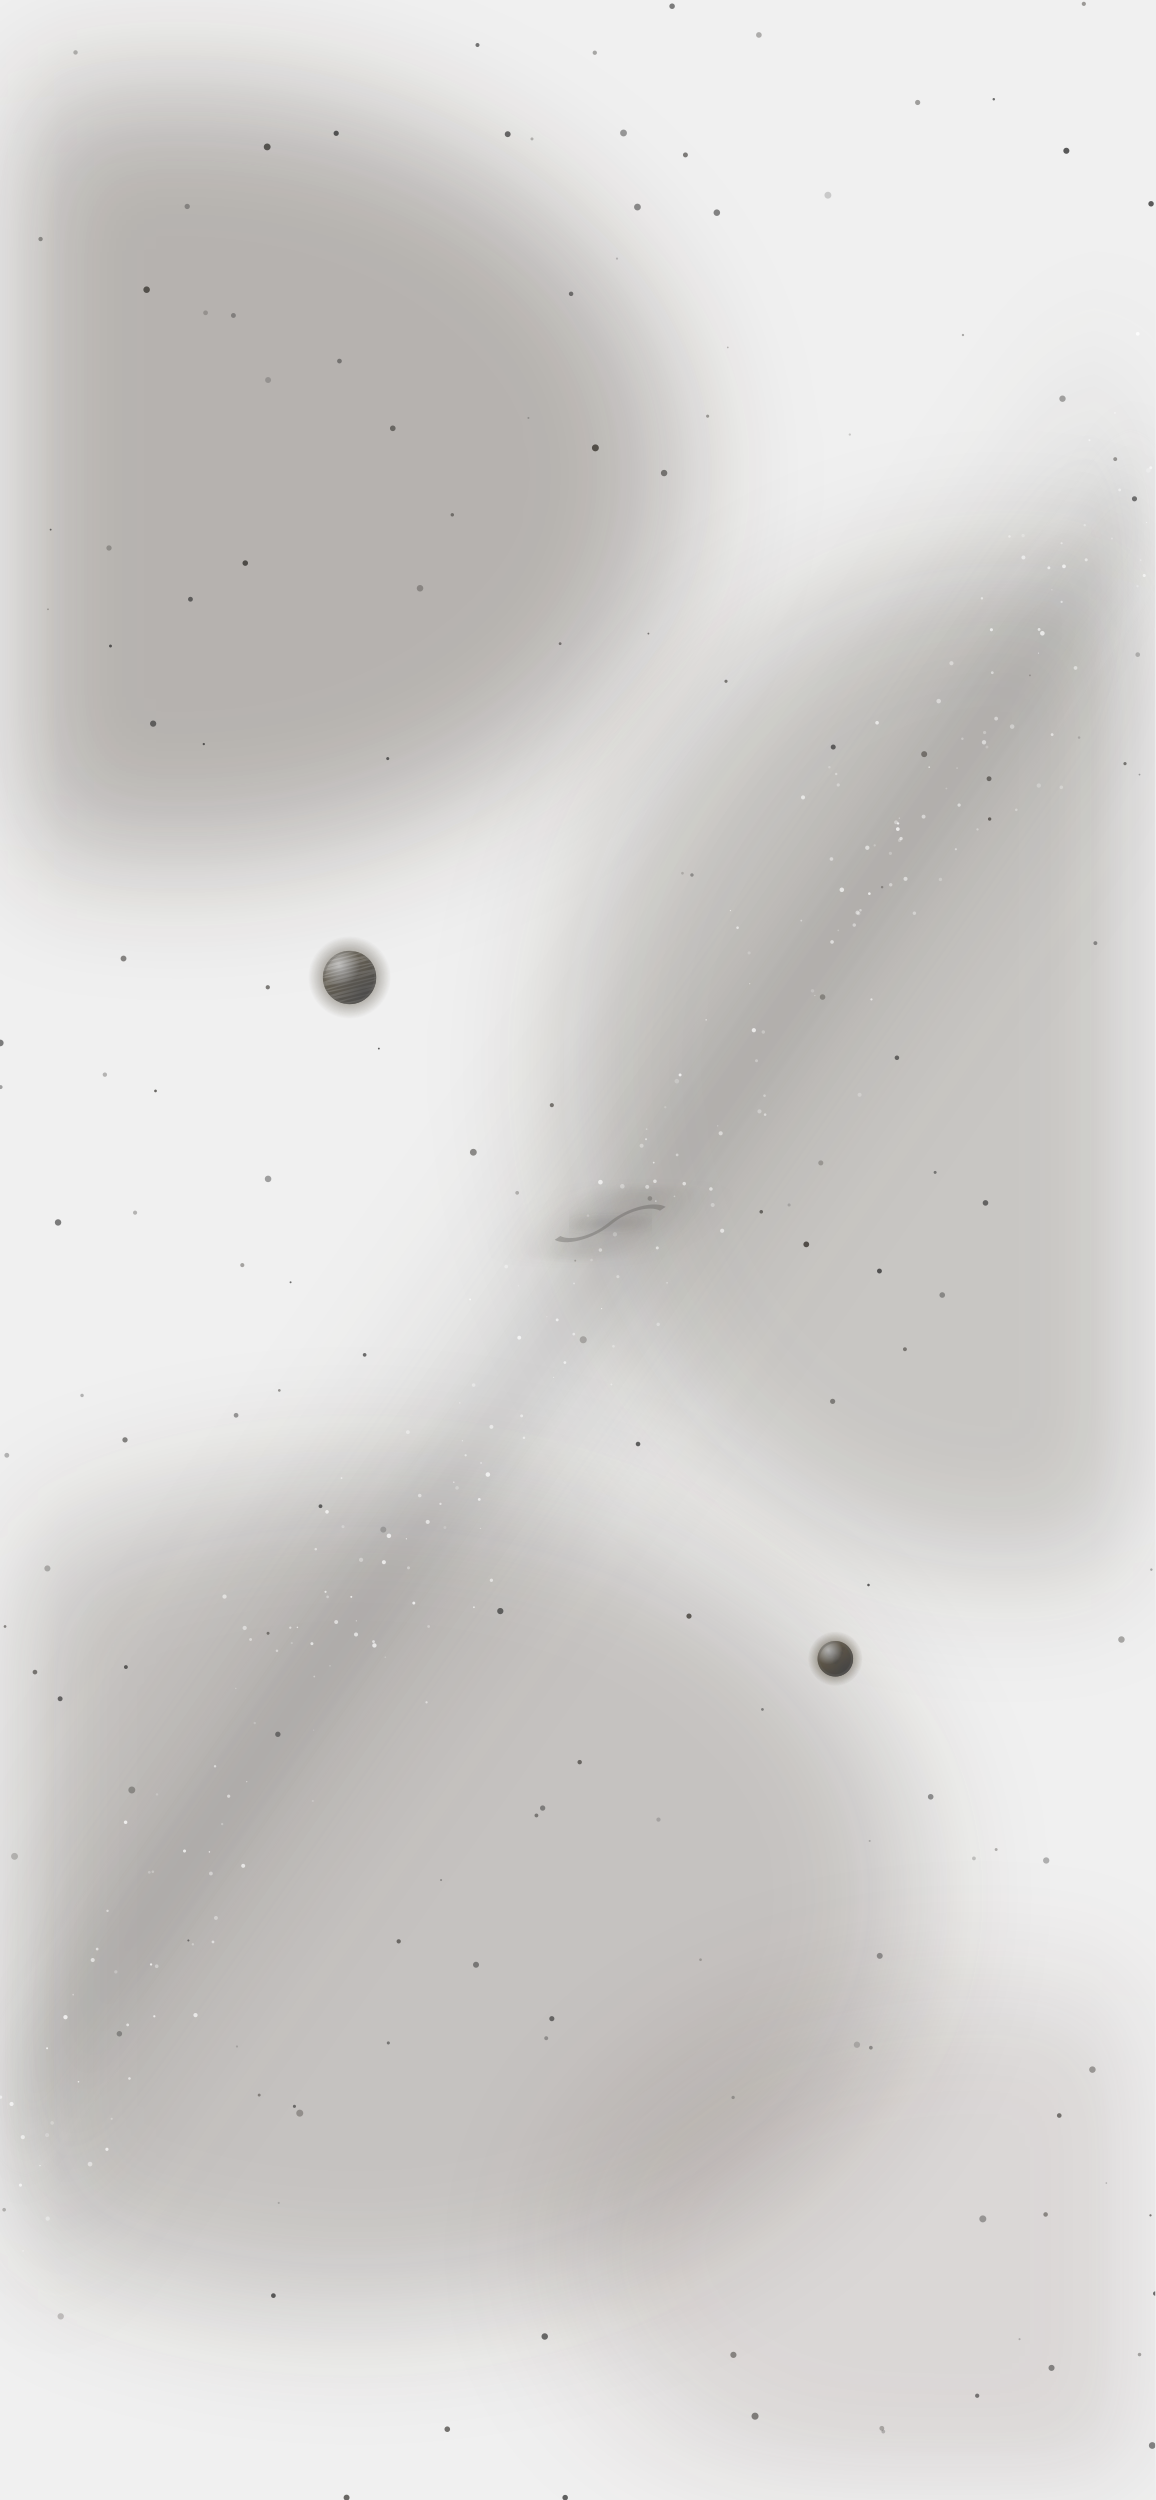
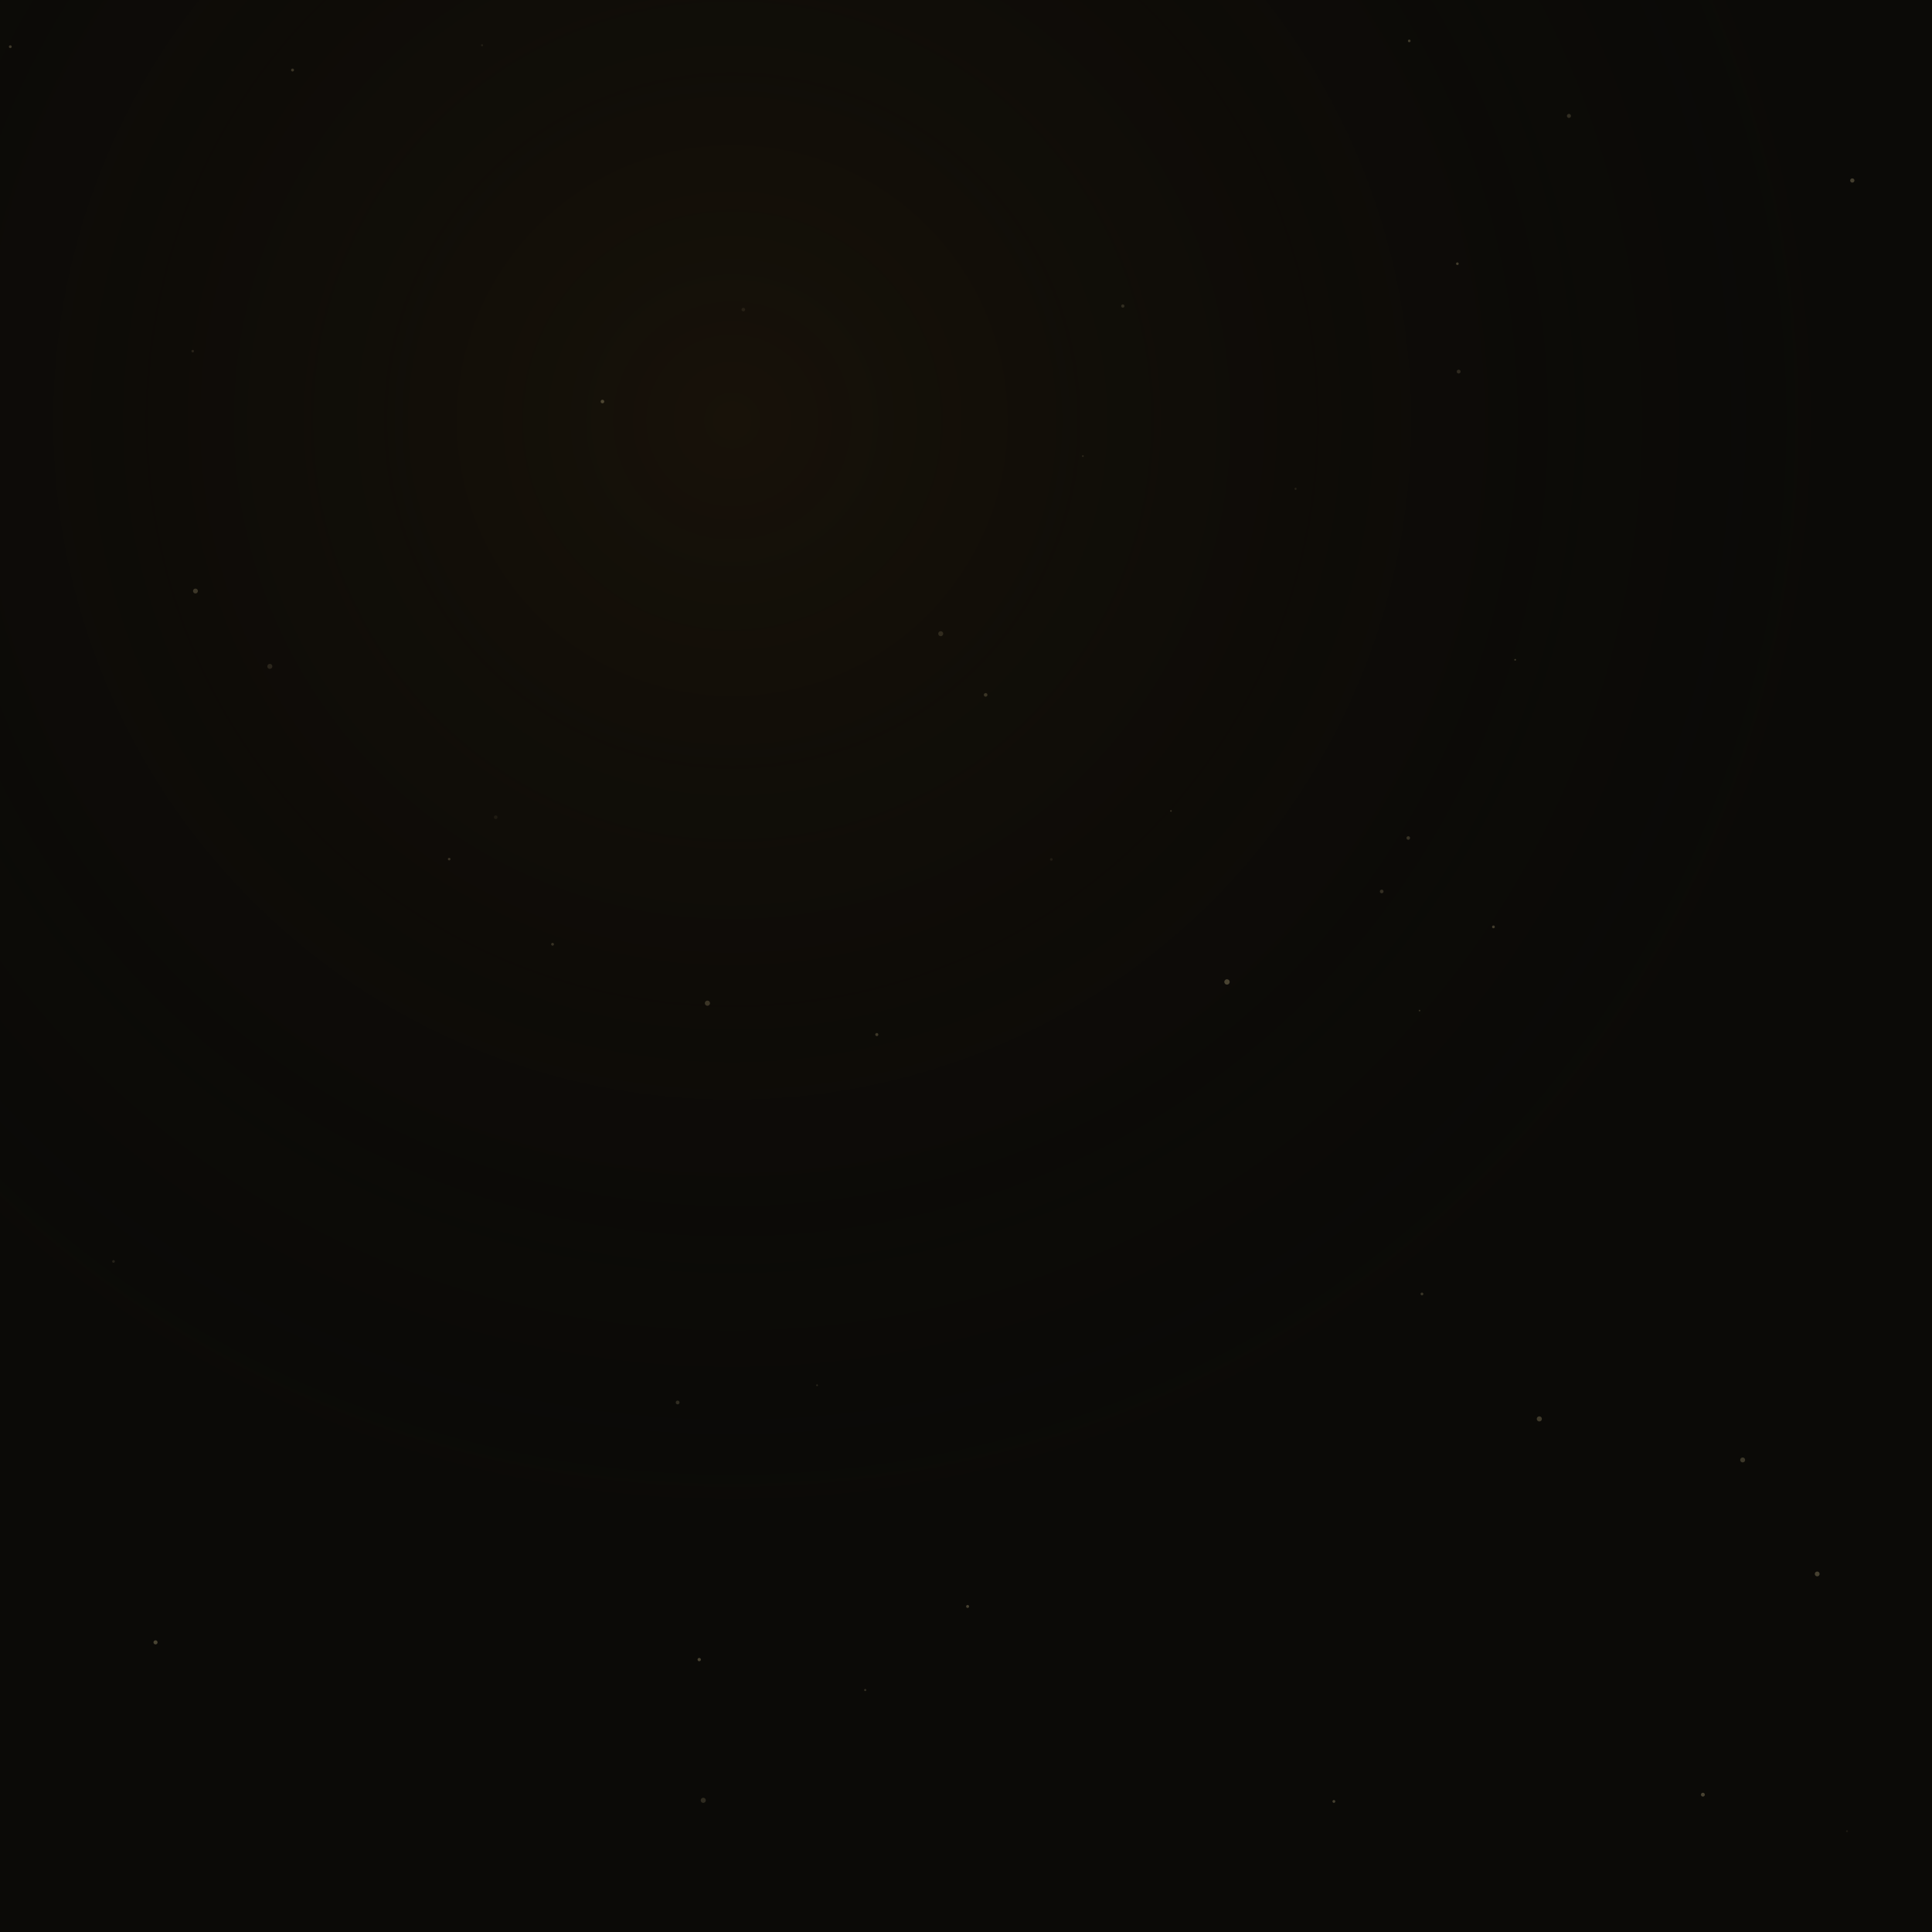
- <svg xmlns="http://www.w3.org/2000/svg" viewBox="0 0 390 844" preserveAspectRatio="xMidYMid slice">
+ <svg xmlns="http://www.w3.org/2000/svg" width="1200" height="1200" viewBox="0 0 1200 1200">
  <defs>
-     <filter id="blur" x="-50%" y="-50%" width="200%" height="200%">
-       <feGaussianBlur stdDeviation="22" />
-     </filter>
-     <filter id="blur2" x="-50%" y="-50%" width="200%" height="200%">
-       <feGaussianBlur stdDeviation="9" />
-     </filter>
-     <radialGradient id="shade" cx="78%" cy="80%" r="80%">
-       <stop offset="0" stop-color="#010103" stop-opacity=".75" />
-       <stop offset="1" stop-color="#010103" stop-opacity="0" />
+     <radialGradient id="g1" cx="38%" cy="22%" r="60%">
+       <stop offset="0" stop-color="#241a0b" stop-opacity="0.5" />
+       <stop offset="1" stop-color="#0b0a07" stop-opacity="0" />
    </radialGradient>
-     <radialGradient id="glint" cx="30%" cy="26%" r="40%">
-       <stop offset="0" stop-color="#fff" stop-opacity=".55" />
-       <stop offset="1" stop-color="#fff" stop-opacity="0" />
-     </radialGradient>
-     <radialGradient id="star" r="50%">
-       <stop offset="0" stop-color="#fff" />
-       <stop offset=".25" stop-color="#fff" stop-opacity=".6" />
-       <stop offset="1" stop-color="#302C22" stop-opacity="0" />
-     </radialGradient>
-     <linearGradient id="ring" x1="0" x2="1">
-       <stop offset="0" stop-color="#332D25" stop-opacity=".05" />
-       <stop offset=".5" stop-color="#33302B" stop-opacity=".9" />
-       <stop offset="1" stop-color="#332D25" stop-opacity=".05" />
-     </linearGradient>
-     <linearGradient id="comet" x1="0" x2="1">
-       <stop offset="0" stop-color="#fff" stop-opacity="0" />
-       <stop offset="1" stop-color="#fff" stop-opacity=".9" />
-     </linearGradient>
-     <radialGradient id="p0" cx="34%" cy="30%" r="78%">
-       <stop offset="0" stop-color="#322F2A" />
-       <stop offset=".55" stop-color="#2D2411" />
-       <stop offset="1" stop-color="#0E0A03" />
-     </radialGradient>
-     <radialGradient id="p0a" r="50%">
-       <stop offset=".62" stop-color="#2D2411" stop-opacity=".45" />
-       <stop offset="1" stop-color="#2D2411" stop-opacity="0" />
-     </radialGradient>
-     <clipPath id="p0c">
-       <circle cx="118" cy="330" r="9" />
-     </clipPath>
-     <radialGradient id="p1" cx="34%" cy="30%" r="78%">
-       <stop offset="0" stop-color="#32302B" />
-       <stop offset=".55" stop-color="#2A1E08" />
-       <stop offset="1" stop-color="#0B0802" />
-     </radialGradient>
-     <radialGradient id="p1a" r="50%">
-       <stop offset=".62" stop-color="#2A1E08" stop-opacity=".45" />
-       <stop offset="1" stop-color="#2A1E08" stop-opacity="0" />
-     </radialGradient>
-     <clipPath id="p1c">
-       <circle cx="282" cy="560" r="6" />
-     </clipPath>
  </defs>
-   <ellipse cx="60" cy="160" rx="170" ry="130" fill="#2D2412" opacity="0.3" filter="url(#blur)" />
-   <ellipse cx="340" cy="360" rx="150" ry="170" fill="#281C07" opacity="0.2" filter="url(#blur)" />
-   <ellipse cx="120" cy="640" rx="190" ry="140" fill="#2D2412" opacity="0.22" filter="url(#blur)" />
-   <ellipse cx="330" cy="760" rx="140" ry="90" fill="#33180C" opacity="0.12" filter="url(#blur)" />
-   <line x1="420" y1="120" x2="-30" y2="760" stroke="#312E28" stroke-width="70" opacity=".10" filter="url(#blur)" />
-   <line x1="420" y1="120" x2="-30" y2="760" stroke="#332E2B" stroke-width="24" opacity=".08" filter="url(#blur2)" />
-   <circle cx="393.8" cy="102.3" r="0.64" fill="#fff" opacity="0.47" />
-   <circle cx="15.9" cy="720.8" r="0.69" fill="#fff" opacity="0.23" />
-   <circle cx="26.5" cy="702.8" r="0.29" fill="#fff" opacity="0.68" />
-   <circle cx="350.7" cy="265.2" r="0.73" fill="#fff" opacity="0.25" />
-   <circle cx="-25.9" cy="754.5" r="0.6" fill="#fff" opacity="0.2" />
-   <circle cx="-2.4" cy="732.1" r="0.71" fill="#fff" opacity="0.64" />
-   <circle cx="51" cy="663.2" r="0.39" fill="#fff" opacity="0.74" />
-   <circle cx="24.7" cy="673.4" r="0.31" fill="#fff" opacity="0.34" />
-   <circle cx="208.6" cy="431" r="0.53" fill="#fff" opacity="0.36" />
-   <circle cx="144.4" cy="513.8" r="0.69" fill="#fff" opacity="0.59" />
-   <circle cx="83.3" cy="601.5" r="0.21" fill="#fff" opacity="0.58" />
-   <circle cx="363.1" cy="225.5" r="0.64" fill="#fff" opacity="0.48" />
-   <circle cx="246.6" cy="307.4" r="0.22" fill="#fff" opacity="0.63" />
-   <circle cx="-1" cy="734.4" r="0.35" fill="#fff" opacity="0.59" />
-   <circle cx="155.2" cy="473.6" r="0.29" fill="#fff" opacity="0.31" />
-   <circle cx="295.3" cy="285.4" r="0.38" fill="#fff" opacity="0.25" />
-   <circle cx="274.3" cy="334.5" r="0.59" fill="#fff" opacity="0.21" />
-   <circle cx="284.2" cy="300.4" r="0.77" fill="#fff" opacity="0.67" />
-   <circle cx="296.1" cy="244" r="0.62" fill="#fff" opacity="0.64" />
-   <circle cx="-22.9" cy="750" r="0.5" fill="#fff" opacity="0.64" />
-   <circle cx="15.9" cy="691.5" r="0.34" fill="#fff" opacity="0.74" />
-   <circle cx="416.5" cy="137.2" r="0.58" fill="#fff" opacity="0.4" />
-   <circle cx="13.5" cy="731.1" r="0.23" fill="#fff" opacity="0.67" />
-   <circle cx="137.2" cy="519.5" r="0.22" fill="#fff" opacity="0.68" />
-   <circle cx="280.7" cy="290" r="0.62" fill="#fff" opacity="0.45" />
-   <circle cx="161.8" cy="506.2" r="0.48" fill="#fff" opacity="0.69" />
-   <circle cx="105.9" cy="584.1" r="0.2" fill="#fff" opacity="0.26" />
-   <circle cx="293.5" cy="301.7" r="0.46" fill="#fff" opacity="0.72" />
-   <circle cx="84.6" cy="553.5" r="0.49" fill="#fff" opacity="0.46" />
-   <circle cx="316.9" cy="236.7" r="0.77" fill="#fff" opacity="0.45" />
-   <circle cx="319.5" cy="266.2" r="0.31" fill="#fff" opacity="0.23" />
-   <circle cx="300.6" cy="288.1" r="0.54" fill="#fff" opacity="0.24" />
-   <circle cx="176.1" cy="478" r="0.5" fill="#fff" opacity="0.52" />
-   <circle cx="376.4" cy="139.4" r="0.33" fill="#fff" opacity="0.39" />
-   <circle cx="-5.3" cy="718.2" r="0.66" fill="#fff" opacity="0.46" />
-   <circle cx="322.7" cy="286.7" r="0.36" fill="#fff" opacity="0.44" />
-   <circle cx="72.9" cy="647.5" r="0.67" fill="#fff" opacity="0.36" />
-   <circle cx="137.7" cy="483.5" r="0.66" fill="#fff" opacity="0.39" />
-   <circle cx="43.7" cy="701.7" r="0.44" fill="#fff" opacity="0.63" />
-   <circle cx="387.7" cy="158.8" r="0.79" fill="#fff" opacity="0.23" />
-   <circle cx="82.6" cy="549.6" r="0.71" fill="#fff" opacity="0.46" />
-   <circle cx="249" cy="313.2" r="0.45" fill="#fff" opacity="0.57" />
-   <circle cx="199.7" cy="425.4" r="0.44" fill="#fff" opacity="0.26" />
-   <circle cx="354.1" cy="191.7" r="0.5" fill="#fff" opacity="0.61" />
-   <circle cx="131.3" cy="518.5" r="0.76" fill="#fff" opacity="0.71" />
-   <circle cx="193.8" cy="433.3" r="0.3" fill="#fff" opacity="0.43" />
-   <circle cx="42.4" cy="615.2" r="0.6" fill="#fff" opacity="0.74" />
-   <circle cx="400.5" cy="136.9" r="0.64" fill="#fff" opacity="0.66" />
-   <circle cx="343.1" cy="273.4" r="0.44" fill="#fff" opacity="0.33" />
-   <circle cx="280" cy="259" r="0.42" fill="#fff" opacity="0.25" />
-   <circle cx="409.5" cy="164.4" r="0.31" fill="#fff" opacity="0.22" />
-   <circle cx="439.7" cy="146.1" r="0.61" fill="#fff" opacity="0.26" />
-   <circle cx="193.7" cy="450.4" r="0.46" fill="#fff" opacity="0.49" />
-   <circle cx="290.5" cy="307.3" r="0.43" fill="#fff" opacity="0.41" />
-   <circle cx="139.7" cy="541.2" r="0.5" fill="#fff" opacity="0.74" />
-   <circle cx="32.8" cy="658" r="0.47" fill="#fff" opacity="0.57" />
-   <circle cx="144.7" cy="549.1" r="0.48" fill="#fff" opacity="0.31" />
-   <circle cx="154.3" cy="502.3" r="0.62" fill="#fff" opacity="0.25" />
-   <circle cx="258.1" cy="369.9" r="0.44" fill="#fff" opacity="0.34" />
-   <circle cx="282.3" cy="261.3" r="0.4" fill="#fff" opacity="0.38" />
-   <circle cx="257.7" cy="348.4" r="0.59" fill="#fff" opacity="0.27" />
-   <circle cx="221.1" cy="398.8" r="0.61" fill="#fff" opacity="0.58" />
-   <circle cx="229.6" cy="362.9" r="0.5" fill="#fff" opacity="0.75" />
-   <circle cx="7.8" cy="759.9" r="0.3" fill="#fff" opacity="0.35" />
-   <circle cx="412.3" cy="121.5" r="0.65" fill="#fff" opacity="0.37" />
-   <circle cx="385.1" cy="189.1" r="0.29" fill="#fff" opacity="0.31" />
-   <circle cx="159.9" cy="467.6" r="0.6" fill="#fff" opacity="0.37" />
-   <circle cx="289.9" cy="308.4" r="0.59" fill="#fff" opacity="0.26" />
-   <circle cx="358.4" cy="203.2" r="0.38" fill="#fff" opacity="0.52" />
-   <circle cx="-35.9" cy="729.5" r="0.36" fill="#fff" opacity="0.69" />
-   <circle cx="406.8" cy="168.3" r="0.27" fill="#fff" opacity="0.62" />
-   <circle cx="98" cy="549.5" r="0.38" fill="#fff" opacity="0.52" />
-   <circle cx="221.9" cy="421.3" r="0.51" fill="#fff" opacity="0.58" />
-   <circle cx="190.7" cy="460" r="0.47" fill="#fff" opacity="0.64" />
-   <circle cx="350.6" cy="220.5" r="0.21" fill="#fff" opacity="0.55" />
-   <circle cx="275.1" cy="336.1" r="0.2" fill="#fff" opacity="0.42" />
-   <circle cx="323.8" cy="271.8" r="0.56" fill="#fff" opacity="0.52" />
-   <circle cx="256.4" cy="375.2" r="0.7" fill="#fff" opacity="0.31" />
-   <circle cx="283" cy="265" r="0.55" fill="#fff" opacity="0.32" />
-   <circle cx="355.2" cy="248" r="0.48" fill="#fff" opacity="0.55" />
-   <circle cx="403.4" cy="208.7" r="0.53" fill="#fff" opacity="0.21" />
-   <circle cx="207.1" cy="454.5" r="0.46" fill="#fff" opacity="0.32" />
-   <circle cx="39.1" cy="665.7" r="0.56" fill="#fff" opacity="0.25" />
-   <circle cx="409.6" cy="141.7" r="0.72" fill="#fff" opacity="0.22" />
-   <circle cx="148.7" cy="507.7" r="0.39" fill="#fff" opacity="0.55" />
-   <circle cx="144" cy="574.7" r="0.38" fill="#fff" opacity="0.52" />
-   <circle cx="-14.7" cy="757.3" r="0.68" fill="#fff" opacity="0.4" />
-   <circle cx="331.5" cy="202" r="0.41" fill="#fff" opacity="0.51" />
-   <circle cx="240.6" cy="406.8" r="0.68" fill="#fff" opacity="0.33" />
-   <circle cx="351.9" cy="213.8" r="0.78" fill="#fff" opacity="0.69" />
-   <circle cx="289.5" cy="308.1" r="0.69" fill="#fff" opacity="0.46" />
-   <circle cx="292.8" cy="286.2" r="0.73" fill="#fff" opacity="0.54" />
-   <circle cx="-29.8" cy="748" r="0.33" fill="#fff" opacity="0.33" />
-   <circle cx="345.4" cy="180.8" r="0.56" fill="#fff" opacity="0.24" />
-   <circle cx="253.1" cy="332.1" r="0.21" fill="#fff" opacity="0.5" />
-   <circle cx="283" cy="314.1" r="0.29" fill="#fff" opacity="0.25" />
-   <circle cx="303.2" cy="278" r="0.39" fill="#fff" opacity="0.74" />
-   <circle cx="384.1" cy="112.7" r="0.64" fill="#fff" opacity="0.74" />
-   <circle cx="203.1" cy="441.8" r="0.22" fill="#fff" opacity="0.68" />
-   <circle cx="270.5" cy="310.8" r="0.32" fill="#fff" opacity="0.41" />
-   <circle cx="358.4" cy="183.4" r="0.36" fill="#fff" opacity="0.43" />
-   <circle cx="366.2" cy="177.3" r="0.4" fill="#fff" opacity="0.33" />
-   <circle cx="255.4" cy="358.1" r="0.51" fill="#fff" opacity="0.3" />
-   <circle cx="160" cy="542.6" r="0.31" fill="#fff" opacity="0.69" />
-   <circle cx="341.7" cy="245.3" r="0.77" fill="#fff" opacity="0.36" />
-   <circle cx="0.2" cy="708" r="0.55" fill="#fff" opacity="0.55" />
-   <circle cx="105.3" cy="554.9" r="0.51" fill="#fff" opacity="0.64" />
-   <circle cx="332.2" cy="250.6" r="0.74" fill="#fff" opacity="0.51" />
-   <circle cx="366.7" cy="189" r="0.52" fill="#fff" opacity="0.52" />
-   <circle cx="53" cy="605.8" r="0.4" fill="#fff" opacity="0.2" />
-   <circle cx="355.1" cy="199.1" r="0.26" fill="#fff" opacity="0.26" />
-   <circle cx="6.9" cy="737.7" r="0.53" fill="#fff" opacity="0.68" />
-   <circle cx="176.9" cy="485.4" r="0.42" fill="#fff" opacity="0.5" />
-   <circle cx="75.8" cy="539" r="0.72" fill="#fff" opacity="0.53" />
-   <circle cx="321.2" cy="223.9" r="0.7" fill="#fff" opacity="0.4" />
-   <circle cx="52.9" cy="663.8" r="0.63" fill="#fff" opacity="0.36" />
-   <circle cx="323.1" cy="259.3" r="0.2" fill="#fff" opacity="0.57" />
-   <circle cx="332.4" cy="247.3" r="0.55" fill="#fff" opacity="0.28" />
-   <circle cx="51.6" cy="631.9" r="0.43" fill="#fff" opacity="0.28" />
-   <circle cx="30.4" cy="730.6" r="0.79" fill="#fff" opacity="0.47" />
-   <circle cx="345.5" cy="188.2" r="0.68" fill="#fff" opacity="0.54" />
-   <circle cx="303.7" cy="283.7" r="0.57" fill="#fff" opacity="0.25" />
-   <circle cx="120.2" cy="551.8" r="0.69" fill="#fff" opacity="0.61" />
-   <circle cx="231" cy="399.6" r="0.61" fill="#fff" opacity="0.6" />
-   <circle cx="238.4" cy="344.3" r="0.27" fill="#fff" opacity="0.56" />
-   <circle cx="22.1" cy="681" r="0.73" fill="#fff" opacity="0.75" />
-   <circle cx="359.2" cy="191.2" r="0.64" fill="#fff" opacity="0.67" />
-   <circle cx="-18.3" cy="757.5" r="0.41" fill="#fff" opacity="0.48" />
-   <circle cx="82.1" cy="629.9" r="0.68" fill="#fff" opacity="0.67" />
-   <circle cx="333.2" cy="252.2" r="0.49" fill="#fff" opacity="0.21" />
-   <circle cx="105.6" cy="608" r="0.36" fill="#fff" opacity="0.21" />
-   <circle cx="70.7" cy="625.2" r="0.26" fill="#fff" opacity="0.74" />
-   <circle cx="404.5" cy="146.1" r="0.54" fill="#fff" opacity="0.24" />
-   <circle cx="225.2" cy="433.1" r="0.22" fill="#fff" opacity="0.64" />
-   <circle cx="65.1" cy="656.4" r="0.4" fill="#fff" opacity="0.32" />
-   <circle cx="228.5" cy="365" r="0.77" fill="#fff" opacity="0.22" />
-   <circle cx="130.1" cy="559.5" r="0.3" fill="#fff" opacity="0.22" />
-   <circle cx="121.9" cy="526.6" r="0.72" fill="#fff" opacity="0.34" />
-   <circle cx="109.9" cy="537.4" r="0.36" fill="#fff" opacity="0.68" />
-   <circle cx="254.5" cy="347.8" r="0.72" fill="#fff" opacity="0.71" />
-   <circle cx="156.1" cy="486.4" r="0.21" fill="#fff" opacity="0.52" />
-   <circle cx="334.7" cy="212.6" r="0.53" fill="#fff" opacity="0.68" />
-   <circle cx="106.1" cy="566" r="0.31" fill="#fff" opacity="0.37" />
-   <circle cx="72.6" cy="596.3" r="0.41" fill="#fff" opacity="0.54" />
-   <circle cx="384" cy="197.9" r="0.37" fill="#fff" opacity="0.29" />
-   <circle cx="240" cy="401.4" r="0.6" fill="#fff" opacity="0.56" />
-   <circle cx="150.2" cy="515.7" r="0.49" fill="#fff" opacity="0.2" />
-   <circle cx="300.7" cy="298.7" r="0.58" fill="#fff" opacity="0.4" />
-   <circle cx="303.1" cy="279.9" r="0.64" fill="#fff" opacity="0.75" />
-   <circle cx="16.1" cy="749" r="0.73" fill="#fff" opacity="0.36" />
-   <circle cx="227.7" cy="403.9" r="0.29" fill="#fff" opacity="0.41" />
-   <circle cx="126.4" cy="555.5" r="0.74" fill="#fff" opacity="0.71" />
-   <circle cx="79.6" cy="570" r="0.25" fill="#fff" opacity="0.29" />
-   <circle cx="290.2" cy="369.6" r="0.68" fill="#fff" opacity="0.25" />
-   <circle cx="400" cy="163.5" r="0.46" fill="#fff" opacity="0.43" />
-   <circle cx="110.6" cy="539.1" r="0.46" fill="#fff" opacity="0.34" />
-   <circle cx="77.2" cy="606.4" r="0.55" fill="#fff" opacity="0.53" />
-   <circle cx="137.9" cy="529.3" r="0.51" fill="#fff" opacity="0.35" />
-   <circle cx="394.5" cy="157.3" r="0.61" fill="#fff" opacity="0.57" />
-   <circle cx="433.2" cy="139.7" r="0.26" fill="#fff" opacity="0.67" />
-   <circle cx="375.4" cy="181.8" r="0.34" fill="#fff" opacity="0.27" />
-   <circle cx="243.3" cy="382.6" r="0.7" fill="#fff" opacity="0.49" />
-   <circle cx="313.7" cy="259" r="0.29" fill="#fff" opacity="0.62" />
-   <circle cx="303.6" cy="276.2" r="0.2" fill="#fff" opacity="0.55" />
-   <circle cx="115.3" cy="499" r="0.31" fill="#fff" opacity="0.56" />
-   <circle cx="-7.2" cy="707.6" r="0.32" fill="#fff" opacity="0.74" />
-   <circle cx="36.1" cy="725.6" r="0.55" fill="#fff" opacity="0.71" />
-   <circle cx="305.7" cy="296.7" r="0.69" fill="#fff" opacity="0.51" />
-   <circle cx="378" cy="165.4" r="0.48" fill="#fff" opacity="0.46" />
-   <circle cx="118.6" cy="539.1" r="0.33" fill="#fff" opacity="0.74" />
-   <circle cx="98.5" cy="554.7" r="0.37" fill="#fff" opacity="0.22" />
-   <circle cx="111.4" cy="562.4" r="0.21" fill="#fff" opacity="0.46" />
-   <circle cx="224.6" cy="373.8" r="0.38" fill="#fff" opacity="0.21" />
-   <circle cx="280.9" cy="318" r="0.62" fill="#fff" opacity="0.56" />
-   <circle cx="66" cy="680.3" r="0.72" fill="#fff" opacity="0.67" />
-   <circle cx="258.3" cy="376.3" r="0.44" fill="#fff" opacity="0.48" />
-   <circle cx="62.3" cy="624.9" r="0.52" fill="#fff" opacity="0.74" />
-   <circle cx="157.2" cy="491.3" r="0.37" fill="#fff" opacity="0.52" />
-   <circle cx="358.3" cy="265.8" r="0.6" fill="#fff" opacity="0.28" />
-   <circle cx="36.3" cy="645.1" r="0.4" fill="#fff" opacity="0.5" />
-   <circle cx="221.4" cy="405.5" r="0.31" fill="#fff" opacity="0.49" />
-   <circle cx="100.4" cy="549.4" r="0.27" fill="#fff" opacity="0.64" />
-   <circle cx="175" cy="434.1" r="0.2" fill="#fff" opacity="0.39" />
-   <circle cx="404.9" cy="143.9" r="0.39" fill="#fff" opacity="0.61" />
-   <circle cx="220.7" cy="392.5" r="0.31" fill="#fff" opacity="0.63" />
-   <circle cx="162.2" cy="516" r="0.23" fill="#fff" opacity="0.35" />
-   <circle cx="71.9" cy="655.6" r="0.47" fill="#fff" opacity="0.54" />
-   <circle cx="386.3" cy="194.3" r="0.53" fill="#fff" opacity="0.6" />
-   <circle cx="228.6" cy="389.9" r="0.47" fill="#fff" opacity="0.42" />
-   <circle cx="120.3" cy="547.2" r="0.2" fill="#fff" opacity="0.55" />
-   <circle cx="164.7" cy="497.8" r="0.77" fill="#fff" opacity="0.71" />
-   <circle cx="153.2" cy="500.4" r="0.26" fill="#fff" opacity="0.55" />
-   <circle cx="3.9" cy="710.3" r="0.7" fill="#fff" opacity="0.69" />
-   <circle cx="7.7" cy="721.5" r="0.71" fill="#fff" opacity="0.59" />
-   <circle cx="388.5" cy="157.9" r="0.5" fill="#fff" opacity="0.6" />
-   <circle cx="335" cy="227.1" r="0.48" fill="#fff" opacity="0.48" />
-   <circle cx="50.4" cy="632.1" r="0.46" fill="#fff" opacity="0.25" />
-   <circle cx="304.2" cy="283.1" r="0.57" fill="#fff" opacity="0.57" />
-   <circle cx="52.1" cy="680.7" r="0.38" fill="#fff" opacity="0.69" />
-   <circle cx="75" cy="615.8" r="0.39" fill="#fff" opacity="0.27" />
-   <circle cx="126.1" cy="554.2" r="0.48" fill="#fff" opacity="0.58" />
-   <circle cx="31.3" cy="661.7" r="0.69" fill="#fff" opacity="0.59" />
-   <circle cx="294.2" cy="337.4" r="0.37" fill="#fff" opacity="0.6" />
-   <circle cx="206.4" cy="467.4" r="0.33" fill="#fff" opacity="0.4" />
-   <circle cx="271.1" cy="269.2" r="0.69" fill="#fff" opacity="0.61" />
-   <circle cx="336.3" cy="242.6" r="0.65" fill="#fff" opacity="0.44" />
-   <circle cx="308.7" cy="308.3" r="0.59" fill="#fff" opacity="0.37" />
-   <circle cx="419.7" cy="185.3" r="0.4" fill="#fff" opacity="0.65" />
-   <circle cx="188.1" cy="445.6" r="0.49" fill="#fff" opacity="0.66" />
-   <circle cx="71.2" cy="632.5" r="0.65" fill="#fff" opacity="0.42" />
-   <circle cx="165.9" cy="481.7" r="0.67" fill="#fff" opacity="0.55" />
-   <circle cx="324.9" cy="249.4" r="0.42" fill="#fff" opacity="0.3" />
-   <circle cx="202.7" cy="422" r="0.6" fill="#fff" opacity="0.58" />
-   <circle cx="-34.9" cy="718.7" r="0.31" fill="#fff" opacity="0.68" />
-   <circle cx="317.5" cy="296.9" r="0.58" fill="#fff" opacity="0.26" />
-   <circle cx="330" cy="280" r="0.39" fill="#fff" opacity="0.33" />
-   <circle cx="394.5" cy="152.4" r="0.71" fill="#fff" opacity="0.72" />
-   <circle cx="210.1" cy="400.5" r="0.77" fill="#fff" opacity="0.37" />
-   <circle cx="162.4" cy="493.9" r="0.26" fill="#fff" opacity="0.66" />
-   <circle cx="113.5" cy="547.6" r="0.67" fill="#fff" opacity="0.57" />
-   <circle cx="17.6" cy="716.7" r="0.61" fill="#fff" opacity="0.25" />
-   <circle cx="207.6" cy="416.7" r="0.73" fill="#fff" opacity="0.35" />
-   <circle cx="340.8" cy="181.1" r="0.42" fill="#fff" opacity="0.44" />
-   <circle cx="222.2" cy="447.1" r="0.59" fill="#fff" opacity="0.33" />
-   <circle cx="43.1" cy="683.6" r="0.48" fill="#fff" opacity="0.59" />
-   <circle cx="115.8" cy="515.4" r="0.52" fill="#fff" opacity="0.26" />
-   <circle cx="242.3" cy="380.1" r="0.21" fill="#fff" opacity="0.41" />
-   <circle cx="-28.8" cy="754.9" r="0.24" fill="#fff" opacity="0.43" />
-   <circle cx="218.5" cy="400.7" r="0.68" fill="#fff" opacity="0.51" />
-   <circle cx="350.8" cy="212.5" r="0.49" fill="#fff" opacity="0.64" />
-   <circle cx="216.6" cy="386.8" r="0.68" fill="#fff" opacity="0.34" />
-   <circle cx="86" cy="581.7" r="0.4" fill="#fff" opacity="0.22" />
-   <circle cx="106.6" cy="523" r="0.43" fill="#fff" opacity="0.47" />
-   <circle cx="165.9" cy="533.5" r="0.57" fill="#fff" opacity="0.55" />
-   <circle cx="-28.8" cy="741.6" r="0.59" fill="#fff" opacity="0.71" />
-   <circle cx="93.5" cy="557.3" r="0.42" fill="#fff" opacity="0.45" />
-   <circle cx="440.4" cy="137.4" r="0.48" fill="#fff" opacity="0.45" />
-   <circle cx="288.4" cy="312.3" r="0.59" fill="#fff" opacity="0.4" />
-   <circle cx="-9.4" cy="749.8" r="0.64" fill="#fff" opacity="0.69" />
-   <circle cx="-9.6" cy="713.2" r="0.29" fill="#fff" opacity="0.47" />
-   <circle cx="170.9" cy="427.6" r="0.62" fill="#fff" opacity="0.38" />
-   <circle cx="175.3" cy="451.6" r="0.66" fill="#fff" opacity="0.71" />
-   <circle cx="110.4" cy="510.4" r="0.61" fill="#fff" opacity="0.7" />
-   <circle cx="367.8" cy="148.6" r="0.34" fill="#fff" opacity="0.56" />
-   <circle cx="302.5" cy="277.6" r="0.65" fill="#fff" opacity="0.36" />
-   <circle cx="37.7" cy="715.3" r="0.36" fill="#fff" opacity="0.32" />
-   <circle cx="311.8" cy="275.7" r="0.67" fill="#fff" opacity="0.48" />
-   <circle cx="129.6" cy="527.4" r="0.69" fill="#fff" opacity="0.7" />
-   <circle cx="202.7" cy="399.1" r="0.79" fill="#fff" opacity="0.68" />
-   <circle cx="186.9" cy="465" r="0.2" fill="#fff" opacity="0.57" />
-   <circle cx="218.1" cy="384.6" r="0.34" fill="#fff" opacity="0.53" />
-   <circle cx="387.1" cy="176.4" r="0.21" fill="#fff" opacity="0.53" />
-   <circle cx="218.3" cy="381.2" r="0.29" fill="#fff" opacity="0.33" />
-   <circle cx="141.7" cy="504.9" r="0.61" fill="#fff" opacity="0.48" />
-   <circle cx="243.8" cy="415.5" r="0.7" fill="#fff" opacity="0.59" />
-   <circle cx="198.5" cy="410.4" r="0.43" fill="#fff" opacity="0.33" />
-   <circle cx="252.9" cy="321.7" r="0.52" fill="#fff" opacity="0.2" />
-   <circle cx="418.2" cy="131.2" r="0.46" fill="#fff" opacity="0.6" />
-   <circle cx="184.6" cy="444.5" r="0.22" fill="#fff" opacity="0.27" />
-   <circle cx="158.7" cy="438.7" r="0.32" fill="#fff" opacity="0.74" />
-   <circle cx="27.7" cy="471.1" r="0.59" fill="#333333" opacity="0.33" />
-   <circle cx="42.2" cy="486.1" r="0.9" fill="#32302C" opacity="0.57" />
-   <circle cx="390" cy="774.3" r="0.74" fill="#333333" opacity="0.7" />
-   <circle cx="42.5" cy="562.8" r="0.66" fill="#333333" opacity="0.74" />
-   <circle cx="148.9" cy="634.7" r="0.34" fill="#333333" opacity="0.4" />
-   <circle cx="257" cy="409.1" r="0.61" fill="#32302C" opacity="0.64" />
-   <circle cx="161.2" cy="15.2" r="0.68" fill="#333333" opacity="0.66" />
-   <circle cx="336.3" cy="624.4" r="0.5" fill="#332E28" opacity="0.34" />
-   <circle cx="90.5" cy="551.4" r="0.51" fill="#322F2A" opacity="0.53" />
-   <circle cx="358.7" cy="134.6" r="1.08" fill="#32302C" opacity="0.4" />
-   <circle cx="189.1" cy="217.3" r="0.48" fill="#32302C" opacity="0.56" />
-   <circle cx="222.3" cy="614.3" r="0.72" fill="#333333" opacity="0.22" />
-   <circle cx="94.1" cy="743.7" r="0.36" fill="#333333" opacity="0.23" />
-   <circle cx="233.6" cy="295.4" r="0.59" fill="#333333" opacity="0.4" />
-   <circle cx="266.4" cy="406.8" r="0.53" fill="#333333" opacity="0.21" />
-   <circle cx="2.3" cy="491.3" r="0.82" fill="#333333" opacity="0.33" />
-   <circle cx="196.9" cy="452.3" r="1.2" fill="#332E28" opacity="0.27" />
-   <circle cx="384.7" cy="261.5" r="0.31" fill="#333333" opacity="0.39" />
-   <circle cx="281.1" cy="473.1" r="0.88" fill="#32302C" opacity="0.5" />
-   <circle cx="305.5" cy="455.5" r="0.67" fill="#332E28" opacity="0.53" />
-   <circle cx="90.4" cy="333.3" r="0.72" fill="#322F2A" opacity="0.61" />
-   <circle cx="80" cy="690.9" r="0.37" fill="#333333" opacity="0.21" />
-   <circle cx="36.8" cy="185" r="0.9" fill="#32302C" opacity="0.31" />
-   <circle cx="129.4" cy="516.4" r="1.02" fill="#333333" opacity="0.25" />
-   <circle cx="17.1" cy="178.8" r="0.32" fill="#333333" opacity="0.69" />
-   <circle cx="35.4" cy="362.8" r="0.74" fill="#32302C" opacity="0.32" />
-   <circle cx="81.8" cy="427.1" r="0.7" fill="#332E28" opacity="0.4" />
-   <circle cx="114.6" cy="121.9" r="0.8" fill="#333333" opacity="0.5" />
-   <circle cx="20.5" cy="782" r="1.08" fill="#332E28" opacity="0.24" />
-   <circle cx="132.6" cy="144.6" r="0.96" fill="#32302C" opacity="0.58" />
-   <circle cx="40.3" cy="686.6" r="0.93" fill="#333333" opacity="0.39" />
-   <circle cx="90.2" cy="49.6" r="1.16" fill="#32302C" opacity="0.76" />
-   <circle cx="93.8" cy="585.5" r="0.91" fill="#333333" opacity="0.57" />
-   <circle cx="0.2" cy="367" r="0.68" fill="#333333" opacity="0.42" />
-   <circle cx="297" cy="660.3" r="1.01" fill="#333333" opacity="0.44" />
-   <circle cx="183.9" cy="788.8" r="1.1" fill="#333333" opacity="0.7" />
-   <circle cx="286.9" cy="146.7" r="0.39" fill="#332E28" opacity="0.21" />
-   <circle cx="332.7" cy="406.1" r="0.95" fill="#333333" opacity="0.67" />
-   <circle cx="302.8" cy="357.1" r="0.77" fill="#333333" opacity="0.67" />
-   <circle cx="87.5" cy="707.3" r="0.5" fill="#332E28" opacity="0.45" />
-   <circle cx="297.8" cy="299.5" r="0.42" fill="#332E28" opacity="0.35" />
-   <circle cx="123.1" cy="457.4" r="0.63" fill="#333333" opacity="0.69" />
-   <circle cx="192.8" cy="99.2" r="0.76" fill="#333333" opacity="0.62" />
-   <circle cx="389" cy="825.6" r="1.14" fill="#333333" opacity="0.58" />
-   <circle cx="201" cy="151.2" r="1.18" fill="#332E28" opacity="0.77" />
-   <circle cx="20.3" cy="573.5" r="0.84" fill="#333333" opacity="0.69" />
-   <circle cx="179.6" cy="46.9" r="0.51" fill="#332E28" opacity="0.3" />
-   <circle cx="44.5" cy="604.3" r="1.18" fill="#32302C" opacity="0.37" />
-   <circle cx="4.9" cy="626.7" r="1.17" fill="#32302C" opacity="0.25" />
-   <circle cx="51.7" cy="244.3" r="1.06" fill="#333333" opacity="0.67" />
-   <circle cx="99.4" cy="711.1" r="0.53" fill="#333333" opacity="0.64" />
-   <circle cx="152.7" cy="173.8" r="0.59" fill="#32302C" opacity="0.53" />
-   <circle cx="314.2" cy="606.6" r="0.95" fill="#333333" opacity="0.5" />
-   <circle cx="296.9" cy="429.1" r="0.83" fill="#333333" opacity="0.79" />
-   <circle cx="293.2" cy="535.1" r="0.44" fill="#333333" opacity="0.77" />
-   <circle cx="64.3" cy="202.3" r="0.82" fill="#333333" opacity="0.68" />
-   <circle cx="226.9" cy="2.1" r="0.94" fill="#333333" opacity="0.62" />
-   <circle cx="181.1" cy="612.9" r="0.66" fill="#32302C" opacity="0.51" />
-   <circle cx="219.4" cy="404.6" r="0.79" fill="#322F2A" opacity="0.26" />
-   <circle cx="297.7" cy="819.8" r="0.82" fill="#332E28" opacity="0.32" />
-   <circle cx="331.8" cy="749.1" r="1.19" fill="#333333" opacity="0.4" />
-   <circle cx="49.5" cy="97.8" r="1.11" fill="#322F2A" opacity="0.75" />
-   <circle cx="159.8" cy="389" r="1.16" fill="#32302C" opacity="0.52" />
-   <circle cx="82.8" cy="190.1" r="0.94" fill="#32302C" opacity="0.79" />
-   <circle cx="130.9" cy="256.1" r="0.52" fill="#333333" opacity="0.75" />
-   <circle cx="16.2" cy="205.7" r="0.31" fill="#322F2A" opacity="0.33" />
-   <circle cx="178.4" cy="141.1" r="0.34" fill="#333333" opacity="0.29" />
-   <circle cx="168.9" cy="543.9" r="1.06" fill="#333333" opacity="0.69" />
-   <circle cx="378.6" cy="553.5" r="1.1" fill="#322F2A" opacity="0.38" />
-   <circle cx="171.4" cy="45.3" r="1" fill="#333333" opacity="0.71" />
-   <circle cx="232.6" cy="545.6" r="0.88" fill="#332E28" opacity="0.73" />
-   <circle cx="224.2" cy="159.7" r="1.09" fill="#32302C" opacity="0.58" />
-   <circle cx="256.2" cy="11.8" r="0.96" fill="#322F2A" opacity="0.35" />
-   <circle cx="186.3" cy="373.1" r="0.7" fill="#332E28" opacity="0.6" />
-   <circle cx="94.3" cy="469.4" r="0.46" fill="#332E28" opacity="0.47" />
-   <circle cx="383" cy="168.4" r="0.87" fill="#333333" opacity="0.66" />
-   <circle cx="388.4" cy="747.9" r="0.38" fill="#322F2A" opacity="0.61" />
-   <circle cx="52.5" cy="368.3" r="0.47" fill="#322F2A" opacity="0.71" />
-   <circle cx="369.8" cy="318.4" r="0.67" fill="#333333" opacity="0.48" />
-   <circle cx="13.7" cy="80.7" r="0.74" fill="#32302C" opacity="0.44" />
-   <circle cx="293.6" cy="621.5" r="0.35" fill="#333333" opacity="0.25" />
-   <circle cx="384.7" cy="794.9" r="0.6" fill="#322F2A" opacity="0.38" />
-   <circle cx="289.3" cy="690.3" r="1.07" fill="#333333" opacity="0.22" />
-   <circle cx="347.7" cy="228" r="0.32" fill="#32302C" opacity="0.27" />
-   <circle cx="334.1" cy="276.5" r="0.58" fill="#332E28" opacity="0.65" />
-   <circle cx="174.6" cy="402.7" r="0.64" fill="#322F2A" opacity="0.29" />
-   <circle cx="247.5" cy="708.1" r="0.57" fill="#333333" opacity="0.32" />
-   <circle cx="333.9" cy="262.9" r="0.83" fill="#322F2A" opacity="0.59" />
-   <circle cx="388.7" cy="529.9" r="0.41" fill="#333333" opacity="0.37" />
-   <circle cx="194.2" cy="425.6" r="0.33" fill="#32302C" opacity="0.27" />
-   <circle cx="92.3" cy="775" r="0.8" fill="#333333" opacity="0.78" />
-   <circle cx="131.1" cy="689.7" r="0.53" fill="#333333" opacity="0.54" />
-   <circle cx="113.5" cy="45" r="0.89" fill="#333333" opacity="0.79" />
-   <circle cx="117" cy="843.2" r="1.01" fill="#322F2A" opacity="0.71" />
-   <circle cx="277.1" cy="392.6" r="0.86" fill="#322F2A" opacity="0.29" />
-   <circle cx="37.3" cy="218.1" r="0.5" fill="#333333" opacity="0.77" />
-   <circle cx="335.5" cy="33.5" r="0.42" fill="#333333" opacity="0.7" />
-   <circle cx="63.6" cy="655.1" r="0.35" fill="#333333" opacity="0.59" />
-   <circle cx="1.4" cy="746" r="0.62" fill="#332E28" opacity="0.3" />
-   <circle cx="294" cy="691.3" r="0.64" fill="#333333" opacity="0.42" />
-   <circle cx="90.5" cy="398" r="1.11" fill="#333333" opacity="0.43" />
-   <circle cx="208.3" cy="87.3" r="0.37" fill="#333333" opacity="0.25" />
-   <circle cx="360" cy="50.9" r="1.03" fill="#333333" opacity="0.8" />
-   <circle cx="315.7" cy="395.8" r="0.51" fill="#333333" opacity="0.56" />
-   <circle cx="388.6" cy="68.8" r="0.93" fill="#333333" opacity="0.79" />
-   <circle cx="215.4" cy="487.5" r="0.78" fill="#333333" opacity="0.75" />
-   <circle cx="78.8" cy="106.5" r="0.83" fill="#333333" opacity="0.41" />
-   <circle cx="353" cy="747.6" r="0.77" fill="#332E28" opacity="0.49" />
-   <circle cx="0.1" cy="352.1" r="1.13" fill="#333333" opacity="0.61" />
-   <circle cx="11.8" cy="564.5" r="0.79" fill="#322F2A" opacity="0.59" />
-   <circle cx="63.2" cy="69.7" r="0.9" fill="#333333" opacity="0.39" />
-   <circle cx="160.7" cy="663.3" r="1.02" fill="#333333" opacity="0.53" />
-   <circle cx="373.5" cy="737" r="0.3" fill="#32302C" opacity="0.25" />
-   <circle cx="101.2" cy="713.4" r="1.19" fill="#332E28" opacity="0.35" />
-   <circle cx="355" cy="799.4" r="1.03" fill="#333333" opacity="0.53" />
-   <circle cx="368.8" cy="698.7" r="1.1" fill="#322F2A" opacity="0.41" />
-   <circle cx="151" cy="820.1" r="0.95" fill="#322F2A" opacity="0.66" />
-   <circle cx="353.2" cy="628.1" r="1.07" fill="#333333" opacity="0.35" />
-   <circle cx="357.6" cy="714.2" r="0.79" fill="#322F2A" opacity="0.61" />
-   <circle cx="215.2" cy="69.9" r="1.15" fill="#333333" opacity="0.53" />
-   <circle cx="19.6" cy="412.7" r="1.09" fill="#333333" opacity="0.62" />
-   <circle cx="183.2" cy="610.4" r="0.9" fill="#333333" opacity="0.49" />
-   <circle cx="41.7" cy="323.6" r="0.99" fill="#322F2A" opacity="0.56" />
-   <circle cx="141.8" cy="198.6" r="1.11" fill="#32302C" opacity="0.34" />
-   <circle cx="231.4" cy="52.3" r="0.84" fill="#32302C" opacity="0.61" />
-   <circle cx="254.9" cy="815.7" r="1.2" fill="#32302C" opacity="0.56" />
-   <circle cx="379.8" cy="257.8" r="0.55" fill="#32302C" opacity="0.59" />
-   <circle cx="25.5" cy="17.7" r="0.75" fill="#32302C" opacity="0.32" />
-   <circle cx="376.5" cy="155" r="0.67" fill="#332E28" opacity="0.44" />
-   <circle cx="312" cy="254.6" r="1.02" fill="#332E28" opacity="0.51" />
-   <circle cx="230.4" cy="294.8" r="0.47" fill="#332E28" opacity="0.2" />
-   <circle cx="79.7" cy="477.8" r="0.8" fill="#333333" opacity="0.47" />
-   <circle cx="365.9" cy="1.3" r="0.71" fill="#332E28" opacity="0.45" />
-   <circle cx="247.6" cy="795" r="1.05" fill="#322F2A" opacity="0.5" />
-   <circle cx="318.1" cy="437.2" r="0.95" fill="#333333" opacity="0.43" />
-   <circle cx="127.9" cy="354" r="0.32" fill="#333333" opacity="0.79" />
-   <circle cx="257.4" cy="577.1" r="0.47" fill="#333333" opacity="0.51" />
-   <circle cx="329.9" cy="808.8" r="0.72" fill="#333333" opacity="0.62" />
-   <circle cx="298.2" cy="820.9" r="0.65" fill="#333333" opacity="0.27" />
-   <circle cx="384.1" cy="221" r="0.79" fill="#333333" opacity="0.27" />
-   <circle cx="344.2" cy="789.7" r="0.35" fill="#333333" opacity="0.27" />
-   <circle cx="218.9" cy="213.9" r="0.32" fill="#32302C" opacity="0.58" />
-   <circle cx="210.5" cy="44.9" r="1.16" fill="#333333" opacity="0.47" />
-   <circle cx="272.2" cy="420.1" r="0.98" fill="#332E28" opacity="0.79" />
-   <circle cx="325.1" cy="113.1" r="0.39" fill="#322F2A" opacity="0.38" />
-   <circle cx="108.2" cy="508.5" r="0.65" fill="#333333" opacity="0.73" />
-   <circle cx="45.6" cy="409.4" r="0.7" fill="#32302C" opacity="0.32" />
-   <circle cx="98.1" cy="432.9" r="0.33" fill="#333333" opacity="0.69" />
-   <circle cx="190.8" cy="843.2" r="0.94" fill="#333333" opacity="0.76" />
-   <circle cx="90.5" cy="128.3" r="1.01" fill="#333333" opacity="0.25" />
-   <circle cx="16" cy="529.5" r="1.03" fill="#32302C" opacity="0.31" />
-   <circle cx="245.1" cy="230" r="0.54" fill="#322F2A" opacity="0.59" />
-   <circle cx="238.9" cy="140.5" r="0.53" fill="#322F2A" opacity="0.42" />
-   <circle cx="245.7" cy="117.3" r="0.31" fill="#332E28" opacity="0.29" />
-   <circle cx="277.7" cy="336.6" r="0.94" fill="#332E28" opacity="0.36" />
-   <circle cx="1.7" cy="549.1" r="0.47" fill="#332E28" opacity="0.53" />
-   <circle cx="200.8" cy="17.8" r="0.73" fill="#32302C" opacity="0.39" />
-   <circle cx="236.5" cy="661.6" r="0.46" fill="#332E28" opacity="0.28" />
-   <circle cx="134.6" cy="655.4" r="0.73" fill="#32302C" opacity="0.61" />
-   <circle cx="281.3" cy="252.2" r="0.85" fill="#333333" opacity="0.71" />
-   <circle cx="364.3" cy="249" r="0.42" fill="#333333" opacity="0.21" />
-   <circle cx="328.8" cy="627.4" r="0.65" fill="#333333" opacity="0.24" />
-   <circle cx="195.7" cy="594.9" r="0.75" fill="#322F2A" opacity="0.63" />
-   <circle cx="242" cy="71.8" r="1.11" fill="#333333" opacity="0.58" />
-   <circle cx="279.5" cy="65.9" r="1.17" fill="#333333" opacity="0.21" />
-   <circle cx="69.4" cy="105.6" r="0.81" fill="#32302C" opacity="0.25" />
-   <circle cx="309.8" cy="34.6" r="0.88" fill="#32302C" opacity="0.43" />
-   <circle cx="68.8" cy="251.2" r="0.39" fill="#333333" opacity="0.77" />
-   <circle cx="186.3" cy="681.5" r="0.87" fill="#333333" opacity="0.66" />
-   <circle cx="184.4" cy="688.1" r="0.68" fill="#333333" opacity="0.36" />
-   <g transform="translate(206 413) rotate(-28) scale(1 .4)" opacity=".55">
-     <circle r="22" fill="#302C24" opacity=".25" filter="url(#blur2)" />
-     <circle r="5" fill="#33302C" opacity=".85" filter="url(#blur2)" />
-     <path d="M0 0C8-4 16 2 18 10M0 0C-8 4-16-2-18-10" stroke="#32302C" stroke-width="2.4" fill="none" opacity=".5" />
-   </g>
-   <g opacity="0.7">
-     <circle cx="118" cy="330" r="14" fill="url(#p0a)" />
-     <circle cx="118" cy="330" r="9" fill="url(#p0)" />
-     <g clip-path="url(#p0c)" opacity=".18" fill="none" stroke="#fff">
-       <ellipse cx="118" cy="322.4" rx="10.8" ry="0.63" stroke-width="0.45" transform="rotate(-14 118 330)" />
-       <ellipse cx="118" cy="325" rx="10.8" ry="0.63" stroke-width="0.81" transform="rotate(-14 118 330)" />
-       <ellipse cx="118" cy="327.5" rx="10.8" ry="0.63" stroke-width="0.45" transform="rotate(-14 118 330)" />
-       <ellipse cx="118" cy="330" rx="10.8" ry="0.63" stroke-width="0.81" transform="rotate(-14 118 330)" />
-       <ellipse cx="118" cy="332.5" rx="10.8" ry="0.63" stroke-width="0.45" transform="rotate(-14 118 330)" />
-       <ellipse cx="118" cy="335" rx="10.8" ry="0.63" stroke-width="0.81" transform="rotate(-14 118 330)" />
-       <ellipse cx="118" cy="337.6" rx="10.8" ry="0.63" stroke-width="0.45" transform="rotate(-14 118 330)" />
-     </g>
-     <circle cx="118" cy="330" r="9" fill="url(#shade)" />
-     <circle cx="118" cy="330" r="9" fill="url(#glint)" />
-     <circle cx="118" cy="330" r="8.6" fill="none" stroke="#322F2A" stroke-opacity=".35" stroke-width=".7" />
-   </g>
-   <g opacity="0.7">
-     <circle cx="282" cy="560" r="9.3" fill="url(#p1a)" />
-     <circle cx="282" cy="560" r="6" fill="url(#p1)" />
-     <g clip-path="url(#p1c)" fill="#000" opacity=".18">
-       <circle cx="284.7" cy="556.6" r="0.64" />
-       <circle cx="284.2" cy="558.1" r="0.59" />
-       <circle cx="282.2" cy="560.9" r="0.94" />
-       <circle cx="280.1" cy="558.1" r="1.32" />
-       <circle cx="281.9" cy="559.2" r="0.82" />
-     </g>
-     <circle cx="282" cy="560" r="6" fill="url(#shade)" />
-     <circle cx="282" cy="560" r="6" fill="url(#glint)" />
-     <circle cx="282" cy="560" r="5.6" fill="none" stroke="#32302B" stroke-opacity=".35" stroke-width=".7" />
-   </g>
+   <rect width="1200" height="1200" fill="#0b0a07" />
+   <rect width="1200" height="1200" fill="url(#g1)" />
+   <circle cx="1147.2" cy="1137.4" r="0.57" fill="#C9B98A" opacity="0.1" />
+   <circle cx="883.2" cy="803.7" r="0.87" fill="#C9B98A" opacity="0.24" />
+   <circle cx="697.4" cy="190.1" r="1.02" fill="#C9B98A" opacity="0.18" />
+   <circle cx="653.0" cy="533.8" r="0.82" fill="#C9B98A" opacity="0.09" />
+   <circle cx="436.8" cy="1118.2" r="1.59" fill="#C9B98A" opacity="0.19" />
+   <circle cx="672.6" cy="283.3" r="0.53" fill="#C9B98A" opacity="0.16" />
+   <circle cx="612.2" cy="431.6" r="1.12" fill="#C9B98A" opacity="0.23" />
+   <circle cx="956.1" cy="881.3" r="1.59" fill="#C9B98A" opacity="0.28" />
+   <circle cx="434.3" cy="1030.8" r="1.03" fill="#C9B98A" opacity="0.33" />
+   <circle cx="858.2" cy="553.7" r="1.14" fill="#C9B98A" opacity="0.21" />
+   <circle cx="601.0" cy="997.8" r="0.92" fill="#C9B98A" opacity="0.31" />
+   <circle cx="420.9" cy="871.1" r="1.17" fill="#C9B98A" opacity="0.2" />
+   <circle cx="1128.7" cy="977.6" r="1.5" fill="#C9B98A" opacity="0.31" />
+   <circle cx="927.6" cy="575.7" r="0.86" fill="#C9B98A" opacity="0.29" />
+   <circle cx="374.2" cy="249.4" r="1.11" fill="#C9B98A" opacity="0.32" />
+   <circle cx="941.1" cy="409.8" r="0.51" fill="#C9B98A" opacity="0.29" />
+   <circle cx="70.5" cy="783.5" r="0.83" fill="#C9B98A" opacity="0.14" />
+   <circle cx="905.2" cy="163.8" r="0.82" fill="#C9B98A" opacity="0.29" />
+   <circle cx="507.5" cy="860.4" r="0.54" fill="#C9B98A" opacity="0.17" />
+   <circle cx="299.4" cy="28.1" r="0.64" fill="#C9B98A" opacity="0.1" />
+   <circle cx="875.3" cy="25.4" r="0.81" fill="#C9B98A" opacity="0.29" />
+   <circle cx="881.7" cy="627.7" r="0.5" fill="#C9B98A" opacity="0.23" />
+   <circle cx="181.7" cy="43.5" r="0.91" fill="#C9B98A" opacity="0.24" />
+   <circle cx="343.2" cy="586.5" r="0.87" fill="#C9B98A" opacity="0.22" />
+   <circle cx="1082.4" cy="906.8" r="1.53" fill="#C9B98A" opacity="0.26" />
+   <circle cx="1150.5" cy="112.1" r="1.32" fill="#C9B98A" opacity="0.3" />
+   <circle cx="537.4" cy="1049.7" r="0.65" fill="#C9B98A" opacity="0.23" />
+   <circle cx="584.3" cy="393.6" r="1.55" fill="#C9B98A" opacity="0.17" />
+   <circle cx="727.3" cy="503.7" r="0.52" fill="#C9B98A" opacity="0.23" />
+   <circle cx="804.7" cy="303.6" r="0.66" fill="#C9B98A" opacity="0.12" />
+   <circle cx="762.1" cy="609.9" r="1.68" fill="#C9B98A" opacity="0.32" />
+   <circle cx="279.0" cy="533.6" r="0.8" fill="#C9B98A" opacity="0.23" />
+   <circle cx="307.9" cy="507.6" r="1.13" fill="#C9B98A" opacity="0.08" />
+   <circle cx="461.7" cy="192.3" r="1.11" fill="#C9B98A" opacity="0.1" />
+   <circle cx="119.7" cy="218.1" r="0.78" fill="#C9B98A" opacity="0.14" />
+   <circle cx="544.6" cy="642.6" r="0.96" fill="#C9B98A" opacity="0.26" />
+   <circle cx="874.7" cy="520.5" r="1.11" fill="#C9B98A" opacity="0.23" />
+   <circle cx="1057.7" cy="1114.7" r="1.2" fill="#C9B98A" opacity="0.32" />
+   <circle cx="439.4" cy="623.1" r="1.61" fill="#C9B98A" opacity="0.24" />
+   <circle cx="828.5" cy="1118.9" r="0.87" fill="#C9B98A" opacity="0.31" />
+   <circle cx="121.4" cy="367.1" r="1.51" fill="#C9B98A" opacity="0.25" />
+   <circle cx="974.5" cy="72.0" r="1.26" fill="#C9B98A" opacity="0.2" />
+   <circle cx="6.4" cy="29.0" r="0.87" fill="#C9B98A" opacity="0.27" />
+   <circle cx="906.0" cy="230.8" r="1.19" fill="#C9B98A" opacity="0.18" />
+   <circle cx="167.6" cy="413.9" r="1.57" fill="#C9B98A" opacity="0.15" />
+   <circle cx="96.6" cy="1020.1" r="1.27" fill="#C9B98A" opacity="0.33" />
</svg>
